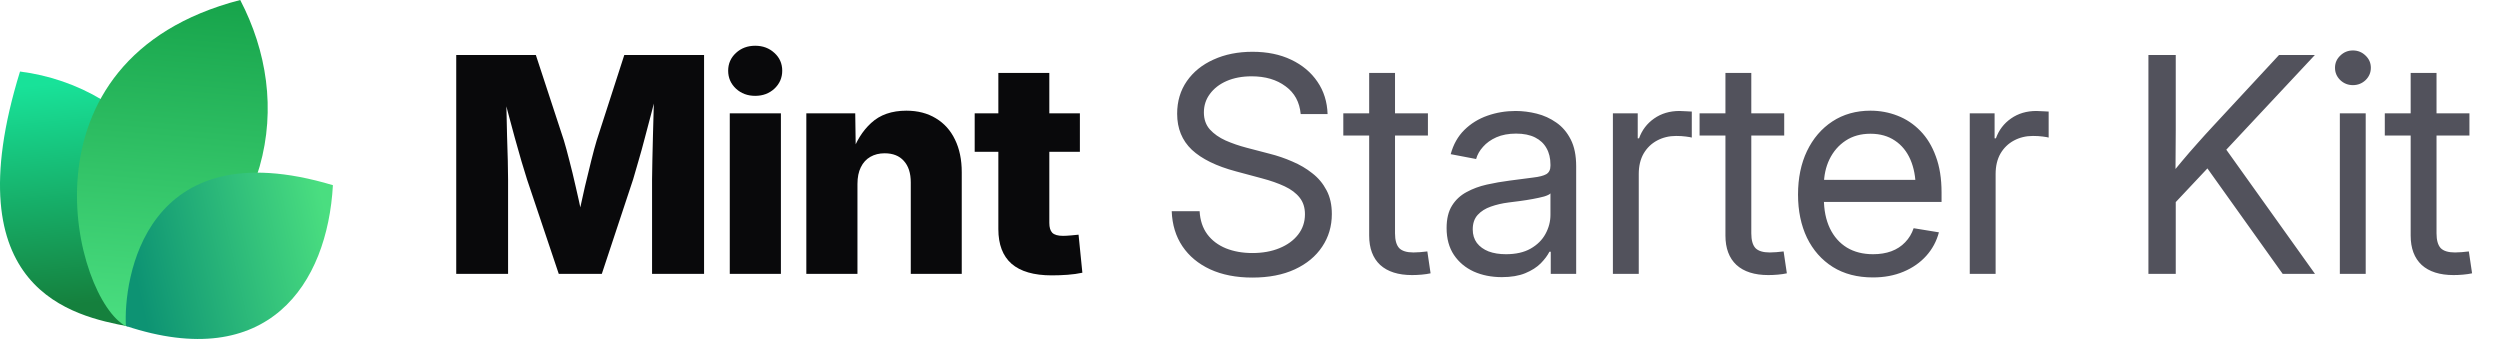
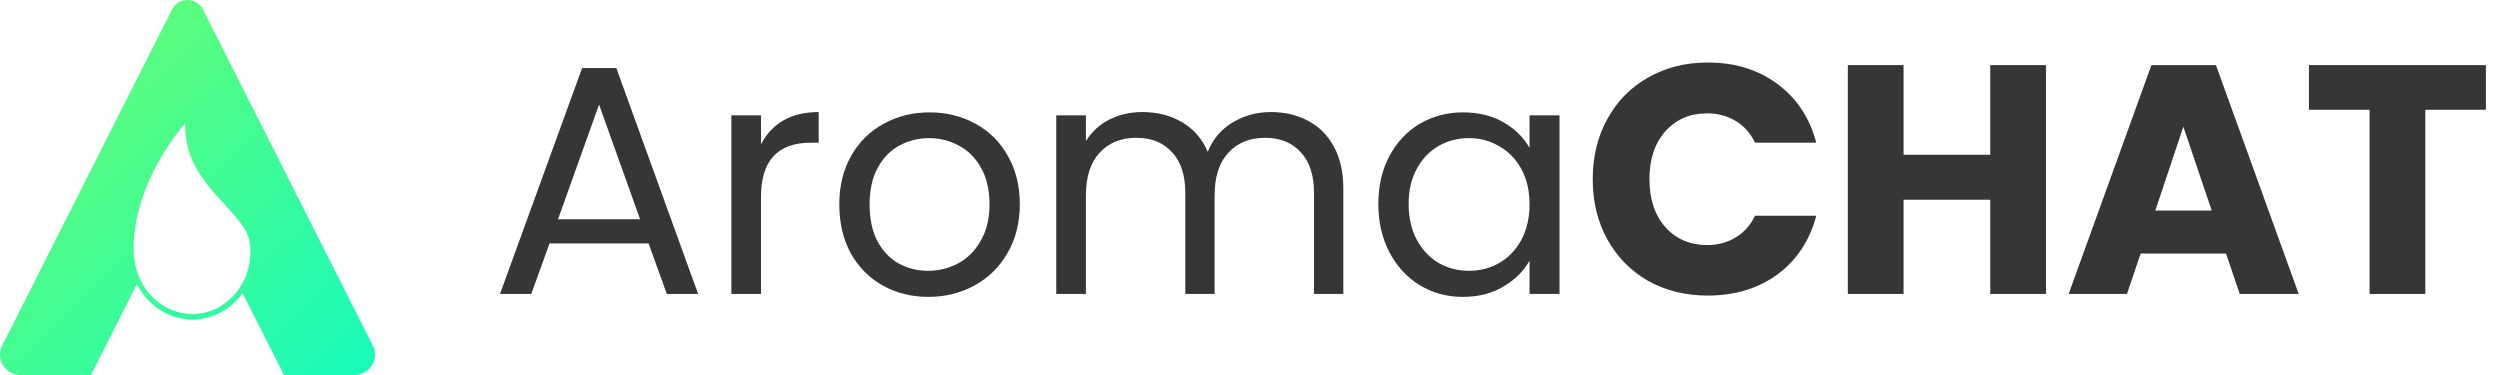
- <svg xmlns="http://www.w3.org/2000/svg" width="177" height="24" viewBox="0 0 177 24" fill="none">
-   <path d="M9.061 23.108C5.268 22.377 -3.391 20.627 1.417 5.064C9.634 6.099 16.973 14.064 9.061 23.108Z" fill="url(#paint0_linear_17557_2020)" />
-   <path d="M8.919 23.094C5.276 21.222 0.784 4.209 17.007 0C20.757 7.193 19.621 16.545 8.919 23.094Z" fill="url(#paint1_linear_17557_2020)" />
-   <path d="M8.914 23.079C8.735 19.882 10.159 9.085 23.57 13.111C23.181 20.123 18.984 26.418 8.914 23.079Z" fill="url(#paint2_linear_17557_2020)" />
-   <path d="M32.301 19.392V3.894H37.938L39.925 9.948C40.036 10.315 40.164 10.787 40.31 11.362C40.462 11.938 40.611 12.552 40.757 13.204C40.91 13.855 41.048 14.483 41.173 15.086C41.305 15.682 41.412 16.192 41.495 16.615H40.695C40.771 16.192 40.871 15.682 40.996 15.086C41.128 14.49 41.267 13.866 41.412 13.214C41.565 12.562 41.714 11.948 41.86 11.373C42.005 10.79 42.133 10.315 42.244 9.948L44.2 3.894H49.848V19.392H46.166V12.704C46.166 12.357 46.173 11.917 46.187 11.383C46.2 10.849 46.214 10.27 46.228 9.646C46.249 9.022 46.266 8.391 46.28 7.753C46.301 7.115 46.311 6.519 46.311 5.964H46.623C46.485 6.561 46.332 7.181 46.166 7.826C45.999 8.471 45.833 9.102 45.666 9.719C45.507 10.336 45.351 10.901 45.198 11.414C45.053 11.928 44.928 12.357 44.824 12.704L42.608 19.392H39.561L37.314 12.704C37.203 12.357 37.072 11.928 36.919 11.414C36.773 10.901 36.614 10.34 36.441 9.729C36.274 9.112 36.104 8.481 35.931 7.836C35.764 7.192 35.608 6.567 35.463 5.964H35.827C35.834 6.512 35.844 7.105 35.858 7.743C35.872 8.374 35.886 9.005 35.9 9.636C35.92 10.26 35.938 10.839 35.952 11.373C35.965 11.907 35.972 12.351 35.972 12.704V19.392H32.301ZM51.668 19.392V8.024H55.288V19.392H51.668ZM53.468 6.786C52.927 6.786 52.473 6.616 52.105 6.276C51.738 5.93 51.554 5.507 51.554 5.007C51.554 4.508 51.738 4.088 52.105 3.749C52.473 3.409 52.927 3.239 53.468 3.239C54.009 3.239 54.463 3.409 54.83 3.749C55.198 4.082 55.382 4.501 55.382 5.007C55.382 5.507 55.198 5.93 54.83 6.276C54.463 6.616 54.009 6.786 53.468 6.786ZM60.708 13.027V19.392H57.088V8.024H60.551L60.593 10.967H60.281C60.593 10.024 61.061 9.268 61.685 8.7C62.309 8.124 63.138 7.836 64.171 7.836C64.975 7.836 65.672 8.017 66.262 8.377C66.851 8.731 67.302 9.234 67.614 9.885C67.933 10.537 68.092 11.307 68.092 12.194V19.392H64.483V12.912C64.483 12.26 64.32 11.754 63.994 11.394C63.675 11.033 63.221 10.853 62.632 10.853C62.25 10.853 61.914 10.936 61.623 11.102C61.332 11.269 61.106 11.515 60.947 11.841C60.787 12.16 60.708 12.555 60.708 13.027ZM76.456 8.024V10.749H69.008V8.024H76.456ZM70.683 5.163H74.292V15.783C74.292 16.102 74.361 16.334 74.5 16.48C74.646 16.625 74.899 16.698 75.259 16.698C75.405 16.698 75.596 16.688 75.831 16.667C76.074 16.646 76.251 16.629 76.362 16.615L76.632 19.309C76.313 19.378 75.963 19.427 75.582 19.455C75.207 19.482 74.836 19.496 74.469 19.496C73.2 19.496 72.25 19.222 71.619 18.674C70.995 18.127 70.683 17.308 70.683 16.22V5.163Z" fill="#09090B" />
-   <path d="M88.667 19.652C87.523 19.652 86.528 19.458 85.682 19.07C84.843 18.681 84.188 18.137 83.716 17.437C83.245 16.736 82.992 15.908 82.957 14.951H84.933C84.968 15.596 85.148 16.14 85.474 16.584C85.8 17.021 86.24 17.354 86.795 17.582C87.35 17.804 87.974 17.915 88.667 17.915C89.388 17.915 90.026 17.801 90.581 17.572C91.143 17.343 91.583 17.024 91.902 16.615C92.228 16.199 92.391 15.717 92.391 15.169C92.391 14.698 92.266 14.306 92.017 13.994C91.767 13.675 91.413 13.408 90.956 13.193C90.498 12.978 89.954 12.787 89.323 12.621L87.502 12.132C86.123 11.765 85.082 11.255 84.382 10.603C83.689 9.944 83.342 9.095 83.342 8.055C83.342 7.174 83.571 6.404 84.028 5.746C84.486 5.087 85.117 4.577 85.921 4.217C86.726 3.849 87.645 3.666 88.678 3.666C89.718 3.666 90.63 3.853 91.413 4.227C92.204 4.602 92.824 5.122 93.275 5.787C93.726 6.446 93.965 7.209 93.993 8.076H92.089C92.013 7.23 91.656 6.574 91.018 6.11C90.387 5.638 89.586 5.403 88.615 5.403C87.95 5.403 87.36 5.513 86.847 5.735C86.341 5.957 85.946 6.262 85.661 6.651C85.377 7.032 85.235 7.469 85.235 7.961C85.235 8.447 85.377 8.849 85.661 9.168C85.946 9.48 86.317 9.74 86.774 9.948C87.232 10.149 87.724 10.319 88.251 10.457L89.884 10.884C90.439 11.023 90.977 11.206 91.496 11.435C92.023 11.657 92.495 11.934 92.911 12.267C93.334 12.593 93.67 12.995 93.92 13.474C94.17 13.945 94.294 14.504 94.294 15.149C94.294 16.015 94.066 16.788 93.608 17.468C93.157 18.148 92.512 18.681 91.673 19.07C90.834 19.458 89.832 19.652 88.667 19.652ZM101.097 8.024V9.594H95.106V8.024H101.097ZM96.937 5.163H98.767V16.521C98.767 17 98.865 17.347 99.059 17.562C99.26 17.77 99.6 17.874 100.078 17.874C100.21 17.874 100.366 17.867 100.546 17.853C100.733 17.832 100.903 17.815 101.056 17.801L101.285 19.351C101.097 19.392 100.886 19.423 100.65 19.444C100.414 19.465 100.189 19.475 99.974 19.475C98.996 19.475 98.244 19.236 97.717 18.758C97.197 18.272 96.937 17.579 96.937 16.677V5.163ZM106.33 19.621C105.595 19.621 104.932 19.489 104.343 19.226C103.754 18.955 103.285 18.564 102.939 18.05C102.592 17.53 102.419 16.896 102.419 16.147C102.419 15.495 102.547 14.965 102.804 14.556C103.06 14.146 103.403 13.828 103.833 13.599C104.263 13.363 104.742 13.186 105.269 13.068C105.796 12.95 106.333 12.857 106.881 12.787C107.574 12.69 108.132 12.617 108.555 12.569C108.978 12.52 109.287 12.441 109.481 12.33C109.675 12.212 109.772 12.014 109.772 11.737V11.654C109.772 11.203 109.679 10.815 109.492 10.489C109.311 10.163 109.041 9.91 108.68 9.729C108.32 9.549 107.872 9.459 107.338 9.459C106.805 9.459 106.34 9.546 105.945 9.719C105.556 9.892 105.241 10.118 104.998 10.395C104.755 10.665 104.593 10.953 104.509 11.258L102.71 10.915C102.897 10.222 103.22 9.65 103.677 9.199C104.135 8.748 104.679 8.412 105.31 8.19C105.941 7.968 106.607 7.857 107.307 7.857C107.8 7.857 108.295 7.92 108.795 8.044C109.301 8.169 109.765 8.381 110.188 8.679C110.611 8.97 110.951 9.369 111.208 9.875C111.464 10.374 111.593 11.005 111.593 11.768V19.392H109.793V17.822H109.7C109.568 18.085 109.363 18.359 109.086 18.643C108.809 18.921 108.444 19.153 107.994 19.34C107.543 19.527 106.988 19.621 106.33 19.621ZM106.621 17.998C107.321 17.998 107.904 17.867 108.368 17.603C108.84 17.333 109.19 16.986 109.419 16.563C109.654 16.133 109.772 15.682 109.772 15.211V13.692C109.703 13.769 109.554 13.841 109.325 13.911C109.096 13.973 108.829 14.032 108.524 14.088C108.226 14.143 107.921 14.192 107.609 14.233C107.304 14.275 107.033 14.309 106.798 14.337C106.354 14.393 105.938 14.49 105.549 14.628C105.168 14.76 104.86 14.954 104.624 15.211C104.388 15.467 104.27 15.811 104.27 16.241C104.27 16.615 104.367 16.934 104.561 17.198C104.762 17.461 105.04 17.662 105.393 17.801C105.747 17.933 106.156 17.998 106.621 17.998ZM114.193 19.392V8.024H115.951V9.792H116.045C116.253 9.209 116.61 8.741 117.116 8.388C117.622 8.034 118.219 7.857 118.905 7.857C119.058 7.857 119.217 7.864 119.384 7.878C119.55 7.885 119.682 7.892 119.779 7.899V9.74C119.716 9.719 119.578 9.695 119.363 9.667C119.155 9.639 118.922 9.625 118.666 9.625C118.174 9.625 117.726 9.733 117.324 9.948C116.922 10.163 116.603 10.471 116.367 10.874C116.138 11.276 116.024 11.758 116.024 12.319V19.392H114.193ZM126.322 8.024V9.594H120.33V8.024H126.322ZM122.161 5.163H123.992V16.521C123.992 17 124.089 17.347 124.283 17.562C124.484 17.77 124.824 17.874 125.302 17.874C125.434 17.874 125.59 17.867 125.77 17.853C125.958 17.832 126.127 17.815 126.28 17.801L126.509 19.351C126.322 19.392 126.11 19.423 125.874 19.444C125.639 19.465 125.413 19.475 125.198 19.475C124.221 19.475 123.468 19.236 122.941 18.758C122.421 18.272 122.161 17.579 122.161 16.677V5.163ZM132.604 19.642C131.502 19.642 130.555 19.396 129.765 18.903C128.974 18.404 128.364 17.714 127.934 16.834C127.511 15.946 127.3 14.927 127.3 13.775C127.3 12.611 127.511 11.584 127.934 10.697C128.364 9.802 128.964 9.102 129.734 8.596C130.51 8.089 131.408 7.836 132.428 7.836C133.1 7.836 133.738 7.954 134.341 8.19C134.952 8.426 135.489 8.783 135.954 9.261C136.425 9.74 136.793 10.343 137.056 11.071C137.327 11.792 137.462 12.645 137.462 13.63V14.296H128.433V12.735H136.463L135.631 13.297C135.631 12.541 135.506 11.876 135.257 11.3C135.007 10.725 134.643 10.277 134.165 9.958C133.686 9.632 133.107 9.469 132.428 9.469C131.748 9.469 131.162 9.632 130.67 9.958C130.177 10.284 129.796 10.725 129.526 11.279C129.262 11.827 129.13 12.441 129.13 13.12V14.046C129.13 14.864 129.273 15.572 129.557 16.168C129.841 16.757 130.243 17.211 130.763 17.53C131.283 17.842 131.901 17.998 132.615 17.998C133.093 17.998 133.523 17.929 133.905 17.79C134.293 17.645 134.619 17.433 134.882 17.156C135.153 16.879 135.354 16.546 135.486 16.157L137.275 16.449C137.108 17.08 136.81 17.634 136.38 18.113C135.95 18.591 135.413 18.966 134.768 19.236C134.123 19.507 133.402 19.642 132.604 19.642ZM139.459 19.392V8.024H141.217V9.792H141.311C141.519 9.209 141.876 8.741 142.382 8.388C142.888 8.034 143.485 7.857 144.171 7.857C144.324 7.857 144.483 7.864 144.649 7.878C144.816 7.885 144.948 7.892 145.045 7.899V9.74C144.982 9.719 144.844 9.695 144.629 9.667C144.421 9.639 144.188 9.625 143.932 9.625C143.439 9.625 142.992 9.733 142.59 9.948C142.188 10.163 141.869 10.471 141.633 10.874C141.404 11.276 141.29 11.758 141.29 12.319V19.392H139.459ZM153.429 14.961V12.715C153.783 12.257 154.136 11.82 154.49 11.404C154.844 10.981 155.204 10.565 155.572 10.156C155.939 9.74 156.314 9.327 156.695 8.918L161.355 3.894H163.893L157.277 10.967H157.184L153.429 14.961ZM152.108 19.392V3.894H154.043V9.241L154.022 12.559L154.043 13.505V19.392H152.108ZM161.615 19.392L155.967 11.477L157.173 9.969L163.903 19.392H161.615ZM165.661 19.392V8.024H167.492V19.392H165.661ZM166.587 6.027C166.24 6.027 165.942 5.909 165.692 5.673C165.443 5.43 165.318 5.139 165.318 4.799C165.318 4.459 165.443 4.172 165.692 3.936C165.942 3.693 166.24 3.572 166.587 3.572C166.934 3.572 167.232 3.693 167.482 3.936C167.731 4.172 167.856 4.459 167.856 4.799C167.856 5.139 167.731 5.43 167.482 5.673C167.232 5.909 166.934 6.027 166.587 6.027ZM174.836 8.024V9.594H168.844V8.024H174.836ZM170.675 5.163H172.506V16.521C172.506 17 172.603 17.347 172.797 17.562C172.998 17.77 173.338 17.874 173.816 17.874C173.948 17.874 174.104 17.867 174.284 17.853C174.472 17.832 174.641 17.815 174.794 17.801L175.023 19.351C174.836 19.392 174.624 19.423 174.388 19.444C174.153 19.465 173.927 19.475 173.712 19.475C172.735 19.475 171.982 19.236 171.455 18.758C170.935 18.272 170.675 17.579 170.675 16.677V5.163Z" fill="#52525C" />
+ <svg xmlns="http://www.w3.org/2000/svg" width="160" height="24" viewBox="0 0 160 24" fill="none">
+   <path fill-rule="evenodd" clip-rule="evenodd" d="M12 0C12.418 6.23905e-06 12.8 0.232 12.985 0.599L23.862 22.123C23.967 22.33 24.012 22.557 23.997 22.781C23.991 22.883 23.972 22.985 23.941 23.084C23.934 23.106 23.926 23.129 23.918 23.151C23.887 23.232 23.848 23.31 23.8 23.385L23.8 23.385C23.798 23.389 23.796 23.393 23.793 23.397C23.78 23.416 23.767 23.436 23.753 23.455C23.674 23.563 23.581 23.657 23.475 23.735C23.451 23.754 23.426 23.771 23.4 23.787C23.362 23.812 23.322 23.835 23.281 23.855C23.267 23.863 23.253 23.869 23.238 23.876C23.064 23.956 22.871 24 22.673 24H18.176L15.522 18.747C15.521 18.748 15.521 18.749 15.52 18.75C15.502 18.775 15.484 18.8 15.466 18.825C15.434 18.868 15.402 18.91 15.369 18.951C15.337 18.991 15.305 19.029 15.273 19.067C15.209 19.142 15.142 19.214 15.073 19.284C15.018 19.339 14.962 19.392 14.905 19.444C14.89 19.457 14.876 19.471 14.861 19.484C14.841 19.501 14.82 19.519 14.8 19.536C14.768 19.562 14.737 19.588 14.705 19.613C14.686 19.628 14.667 19.643 14.647 19.658C14.627 19.674 14.606 19.69 14.585 19.705C14.565 19.72 14.545 19.734 14.524 19.748C14.509 19.759 14.494 19.77 14.478 19.78C14.464 19.79 14.45 19.799 14.437 19.808C14.423 19.817 14.409 19.826 14.395 19.835C14.294 19.901 14.189 19.962 14.082 20.018C14.073 20.023 14.065 20.027 14.056 20.031C13.856 20.134 13.646 20.219 13.428 20.286C13.419 20.289 13.41 20.291 13.401 20.294C13.225 20.346 13.044 20.386 12.858 20.413C11.755 20.572 10.692 20.236 9.869 19.565C9.646 19.384 9.441 19.177 9.257 18.95C9.252 18.943 9.246 18.937 9.241 18.93C9.11 18.767 8.991 18.593 8.884 18.41C8.841 18.337 8.8 18.263 8.761 18.187L5.824 24H1.327C1.298 24 1.27 23.999 1.242 23.997C1.135 23.991 1.031 23.971 0.931 23.941C0.918 23.937 0.904 23.932 0.891 23.928C0.86 23.917 0.83 23.906 0.8 23.893C0.796 23.891 0.792 23.89 0.788 23.888C0.555 23.786 0.353 23.62 0.211 23.403L0.2 23.385L0.2 23.385C0.158 23.32 0.123 23.251 0.094 23.181C0.086 23.161 0.079 23.142 0.072 23.123C0.065 23.103 0.059 23.084 0.053 23.064C0.033 22.997 0.019 22.93 0.01 22.861C0.009 22.849 0.007 22.836 0.006 22.823C0.005 22.809 0.004 22.796 0.003 22.782C0.002 22.769 0.001 22.755 0.001 22.741C0 22.735 0 22.728 0 22.721C-0.001 22.666 0.002 22.612 0.008 22.558C0.009 22.551 0.009 22.544 0.01 22.537C0.029 22.395 0.071 22.255 0.138 22.123L11.015 0.599L11.024 0.582C11.028 0.573 11.033 0.564 11.038 0.555C11.049 0.537 11.06 0.519 11.071 0.501C11.088 0.475 11.106 0.449 11.125 0.425C11.14 0.405 11.156 0.386 11.173 0.368C11.313 0.211 11.496 0.097 11.7 0.041C11.712 0.037 11.725 0.034 11.737 0.031C11.779 0.021 11.823 0.013 11.867 0.008C11.879 0.006 11.892 0.005 11.904 0.004C11.936 0.001 11.968 9.95336e-07 12 0ZM11.863 7.857C10.568 9.408 9.697 11.003 9.175 12.481C8.622 14.042 8.46 15.472 8.593 16.57L8.599 16.623L8.606 16.674C8.76 17.749 9.298 18.662 10.049 19.274C10.813 19.895 11.793 20.205 12.813 20.058C13.833 19.911 14.698 19.335 15.274 18.52C15.849 17.706 16.134 16.654 15.991 15.557C15.946 15.211 15.798 14.874 15.576 14.53C15.355 14.186 15.06 13.839 14.732 13.477C14.078 12.752 13.292 11.97 12.705 11.006C12.314 10.364 12.011 9.638 11.902 8.799C11.863 8.499 11.848 8.186 11.863 7.857Z" fill="url(#paint0_linear_52_2771)" />
+   <path fill-rule="evenodd" clip-rule="evenodd" d="M59.491 7.192C60.576 7.192 61.556 7.436 62.432 7.922C63.308 8.395 63.996 9.077 64.496 9.967C65.011 10.857 65.268 11.893 65.268 13.075C65.268 14.258 65.004 15.301 64.475 16.205C63.961 17.095 63.259 17.783 62.369 18.27C61.479 18.757 60.492 19 59.408 19C58.337 19 57.364 18.757 56.488 18.27C55.626 17.783 54.945 17.095 54.444 16.205C53.958 15.301 53.715 14.258 53.715 13.075C53.715 11.907 53.965 10.878 54.465 9.988C54.98 9.084 55.675 8.395 56.551 7.922C57.427 7.436 58.407 7.192 59.491 7.192ZM59.47 8.84C58.775 8.84 58.136 9 57.552 9.32C56.982 9.626 56.523 10.099 56.175 10.739C55.828 11.379 55.654 12.157 55.654 13.075C55.654 14.007 55.821 14.793 56.154 15.433C56.502 16.073 56.961 16.552 57.531 16.872C58.101 17.178 58.727 17.331 59.408 17.331C60.089 17.331 60.729 17.171 61.327 16.851C61.924 16.532 62.404 16.052 62.765 15.412C63.141 14.772 63.328 13.993 63.328 13.075C63.328 12.157 63.148 11.379 62.786 10.739C62.425 10.099 61.952 9.626 61.368 9.32C60.784 9 60.152 8.84 59.47 8.84Z" fill="#363636" />
+   <path fill-rule="evenodd" clip-rule="evenodd" d="M93.636 7.192C94.637 7.192 95.506 7.408 96.243 7.839C96.98 8.27 97.529 8.813 97.89 9.466V7.38H99.809V18.812H97.89V16.684C97.515 17.352 96.952 17.908 96.201 18.354C95.464 18.785 94.602 19 93.615 19C92.6 19 91.683 18.75 90.862 18.249C90.042 17.749 89.396 17.046 88.923 16.142C88.45 15.238 88.214 14.209 88.214 13.055C88.214 11.886 88.45 10.864 88.923 9.988C89.396 9.098 90.042 8.409 90.862 7.922C91.697 7.436 92.621 7.192 93.636 7.192ZM94.011 8.84C93.302 8.84 92.656 9.007 92.072 9.341C91.488 9.675 91.022 10.162 90.675 10.801C90.327 11.441 90.153 12.192 90.153 13.055C90.153 13.931 90.327 14.696 90.675 15.349C91.022 15.989 91.488 16.483 92.072 16.831C92.656 17.164 93.302 17.331 94.011 17.331C94.72 17.331 95.367 17.164 95.951 16.831C96.549 16.483 97.021 15.989 97.369 15.349C97.717 14.696 97.89 13.938 97.89 13.075C97.89 12.213 97.716 11.462 97.369 10.822C97.021 10.182 96.549 9.696 95.951 9.362C95.367 9.014 94.72 8.84 94.011 8.84Z" fill="#363636" />
+   <path fill-rule="evenodd" clip-rule="evenodd" d="M44.679 18.812H42.677L41.51 15.579H35.17L34.002 18.812H32L37.255 4.355H39.445L44.679 18.812ZM35.712 14.035H40.967L38.34 6.692L35.712 14.035Z" fill="#363636" />
+   <path d="M52.396 9.132H51.895C49.768 9.132 48.705 10.287 48.705 12.595V18.812H46.807V7.38H48.705V9.237C49.038 8.583 49.511 8.075 50.123 7.714C50.748 7.352 51.506 7.171 52.396 7.171V9.132Z" fill="#363636" />
+   <path d="M81.343 7.171C82.233 7.171 83.025 7.359 83.721 7.735C84.416 8.096 84.965 8.646 85.368 9.383C85.771 10.12 85.973 11.017 85.973 12.074V18.812H84.096V12.345C84.096 11.205 83.811 10.335 83.241 9.737C82.685 9.125 81.927 8.819 80.968 8.819C79.981 8.819 79.195 9.139 78.611 9.779C78.027 10.405 77.735 11.316 77.735 12.512V18.812H75.859V12.345C75.859 11.205 75.573 10.335 75.004 9.737C74.447 9.125 73.69 8.819 72.73 8.819C71.743 8.819 70.958 9.139 70.374 9.779C69.79 10.405 69.498 11.316 69.498 12.512V18.812H67.6V7.38H69.498V9.028C69.873 8.43 70.374 7.971 70.999 7.651C71.639 7.331 72.341 7.171 73.106 7.171C74.065 7.171 74.913 7.387 75.65 7.818C76.387 8.249 76.936 8.882 77.297 9.717C77.617 8.91 78.145 8.284 78.882 7.839C79.619 7.394 80.44 7.171 81.343 7.171Z" fill="#363636" />
+   <path d="M109.297 4C111.035 4 112.522 4.459 113.76 5.377C114.997 6.295 115.824 7.547 116.241 9.132H112.321C112.029 8.52 111.612 8.054 111.069 7.734C110.541 7.414 109.936 7.255 109.255 7.255C108.157 7.255 107.267 7.637 106.586 8.402C105.905 9.167 105.564 10.189 105.564 11.469C105.564 12.748 105.905 13.771 106.586 14.536C107.267 15.3 108.157 15.683 109.255 15.683C109.936 15.683 110.541 15.523 111.069 15.203C111.612 14.883 112.029 14.417 112.321 13.805H116.241C115.824 15.391 114.997 16.643 113.76 17.561C112.522 18.465 111.035 18.916 109.297 18.916C107.879 18.916 106.607 18.604 105.481 17.978C104.368 17.338 103.499 16.455 102.874 15.328C102.248 14.202 101.935 12.915 101.935 11.469C101.935 10.022 102.248 8.736 102.874 7.609C103.499 6.469 104.368 5.585 105.481 4.96C106.607 4.32 107.879 4 109.297 4Z" fill="#363636" />
+   <path d="M121.828 9.904H127.376V4.167H130.942V18.812H127.376V12.783H121.828V18.812H118.262V4.167H121.828V9.904Z" fill="#363636" />
+   <path fill-rule="evenodd" clip-rule="evenodd" d="M147.117 18.812H143.343L142.467 16.225H137.003L136.127 18.812H132.394L137.691 4.167H141.82L147.117 18.812ZM137.941 13.472H141.549L139.735 8.11L137.941 13.472Z" fill="#363636" />
+   <path d="M159.098 7.025H155.219V18.812H151.653V7.025H147.774V4.167H159.098V7.025Z" fill="#363636" />
  <defs>
-     <linearGradient id="paint0_linear_17557_2020" x1="3.776" y1="5.916" x2="5.232" y2="21.559" gradientUnits="userSpaceOnUse">
-       <stop stop-color="#18E299" />
-       <stop offset="1" stop-color="#15803D" />
-     </linearGradient>
-     <linearGradient id="paint1_linear_17557_2020" x1="12.171" y1="-0.718" x2="10.19" y2="22.983" gradientUnits="userSpaceOnUse">
-       <stop stop-color="#16A34A" />
-       <stop offset="1" stop-color="#4ADE80" />
-     </linearGradient>
-     <linearGradient id="paint2_linear_17557_2020" x1="23.133" y1="15.353" x2="9.338" y2="18.52" gradientUnits="userSpaceOnUse">
-       <stop stop-color="#4ADE80" />
-       <stop offset="1" stop-color="#0D9373" />
+     <linearGradient id="paint0_linear_52_2771" x1="-9.6183e-06" y1="1.9243e-07" x2="23.494" y2="24.48" gradientUnits="userSpaceOnUse">
+       <stop stop-color="#70FE6A" />
+       <stop offset="1" stop-color="#16FABC" />
    </linearGradient>
  </defs>
</svg>
